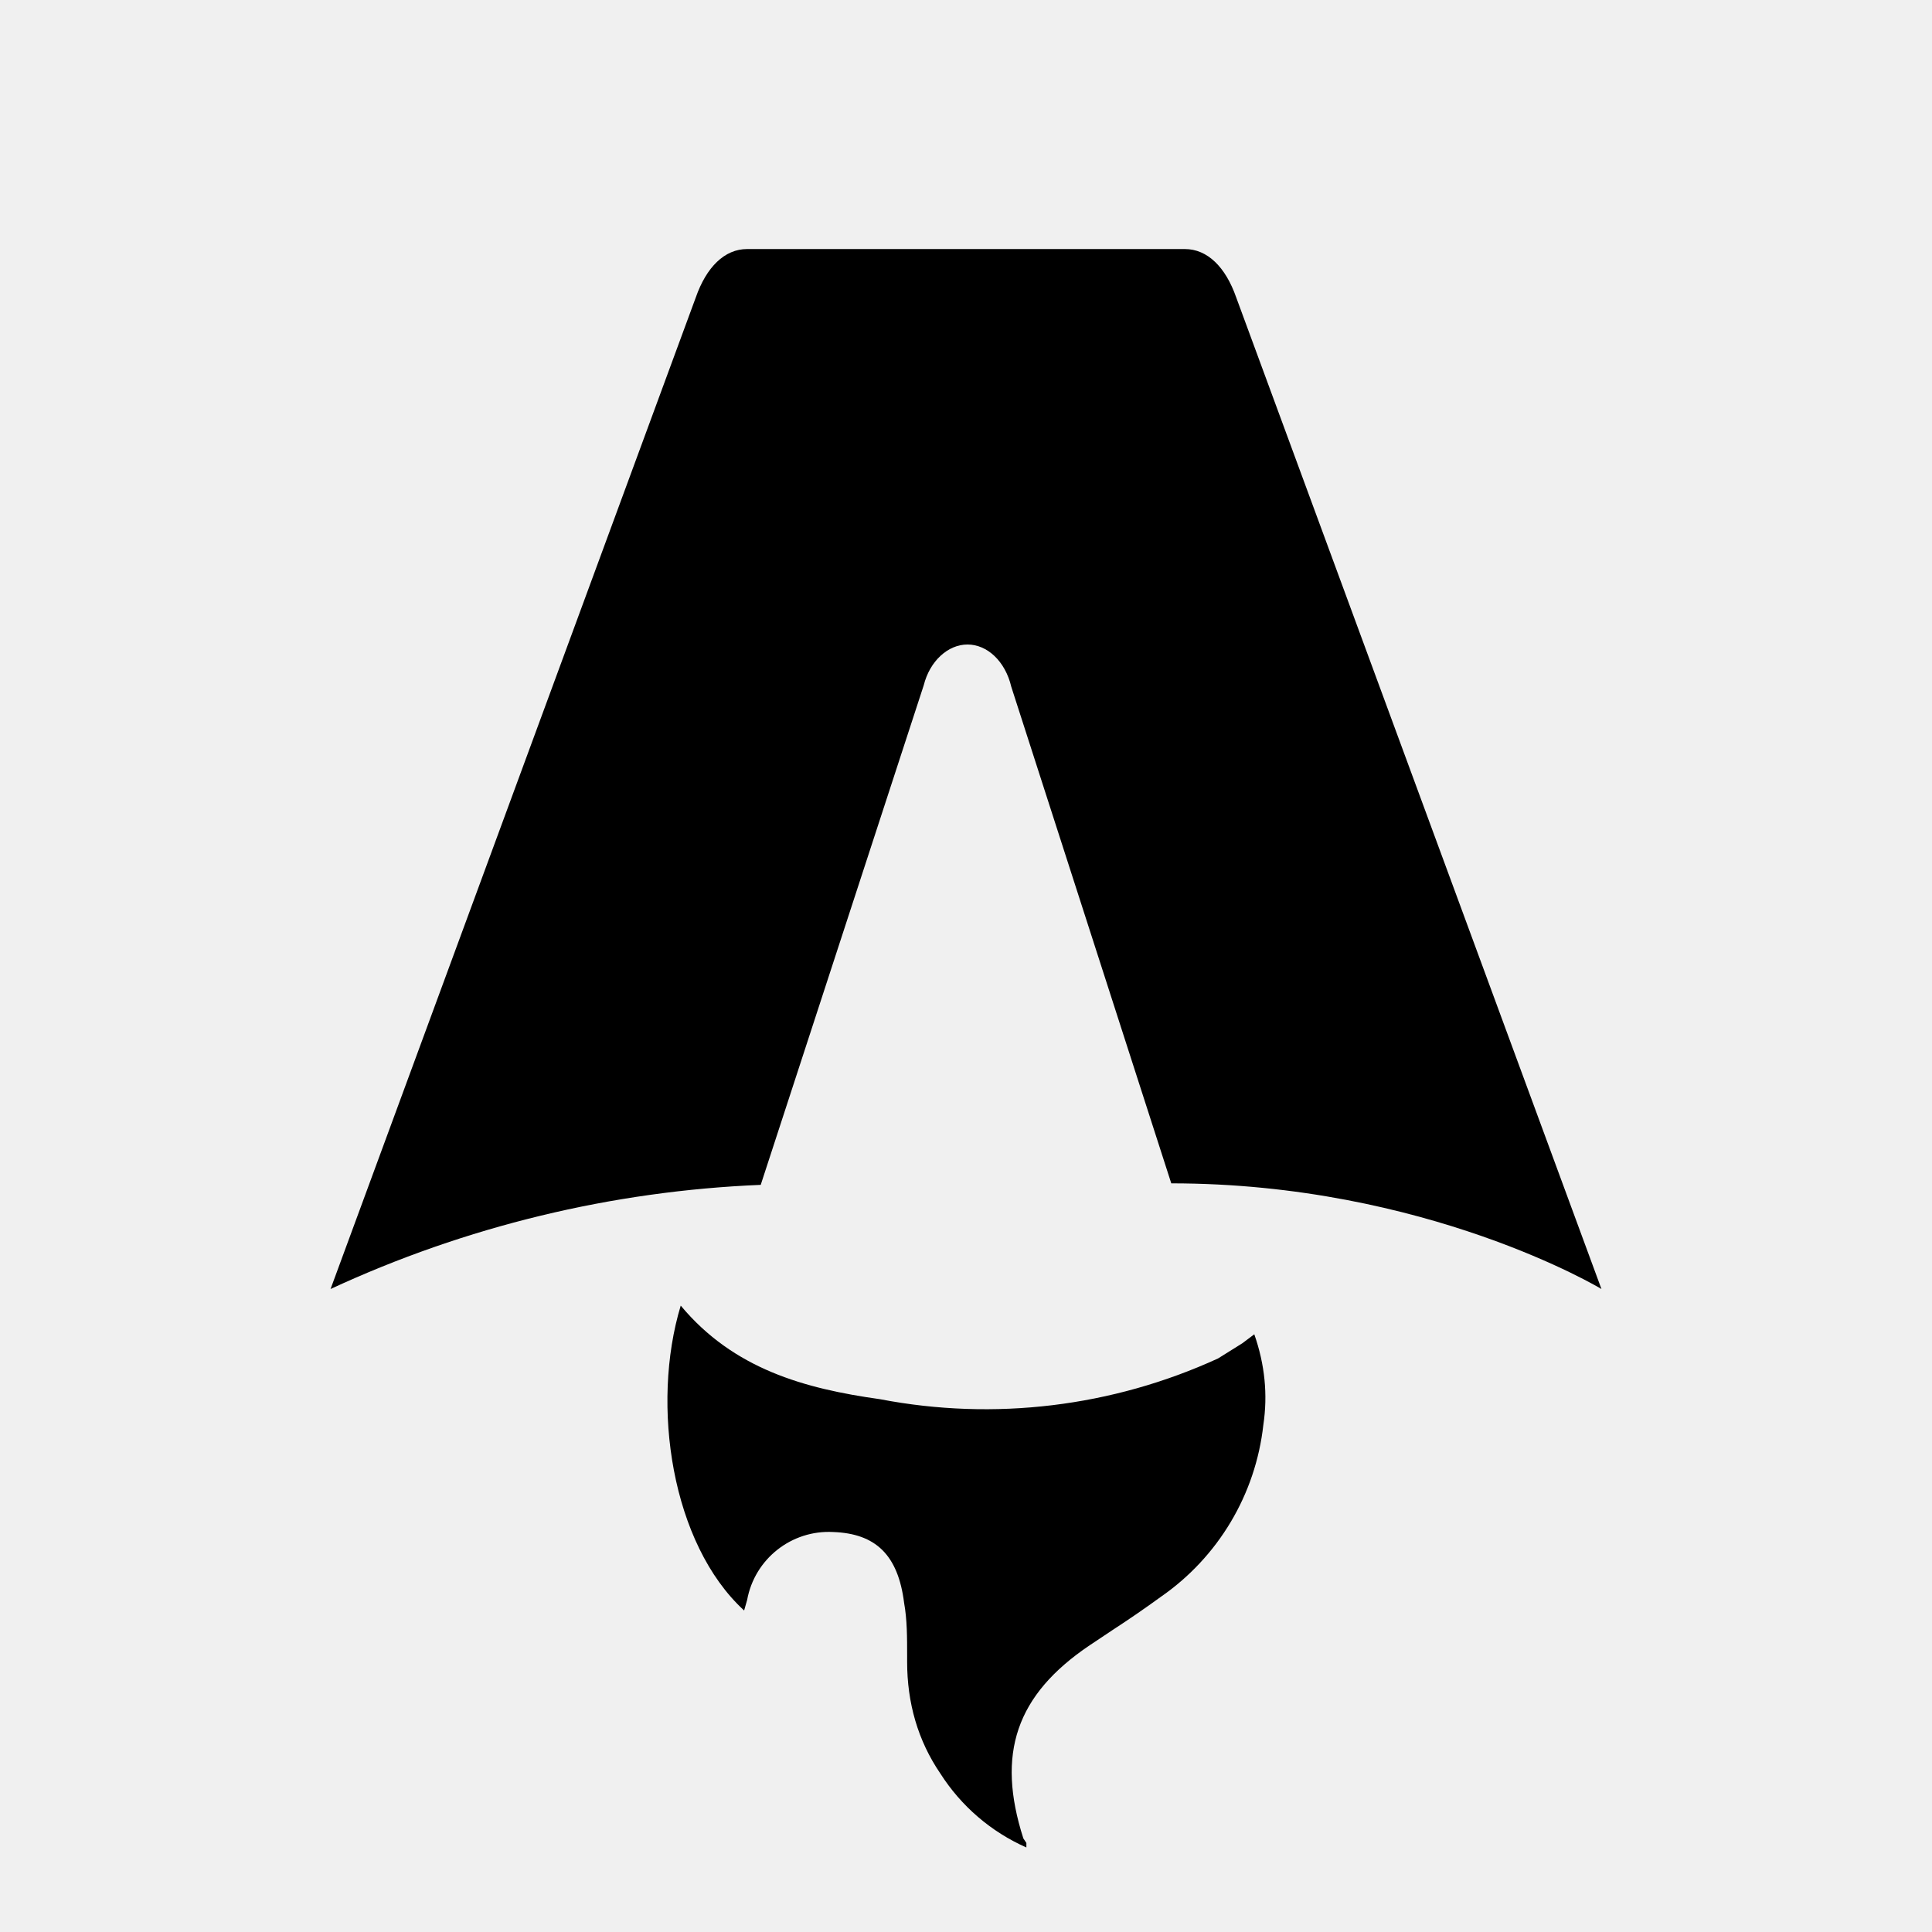
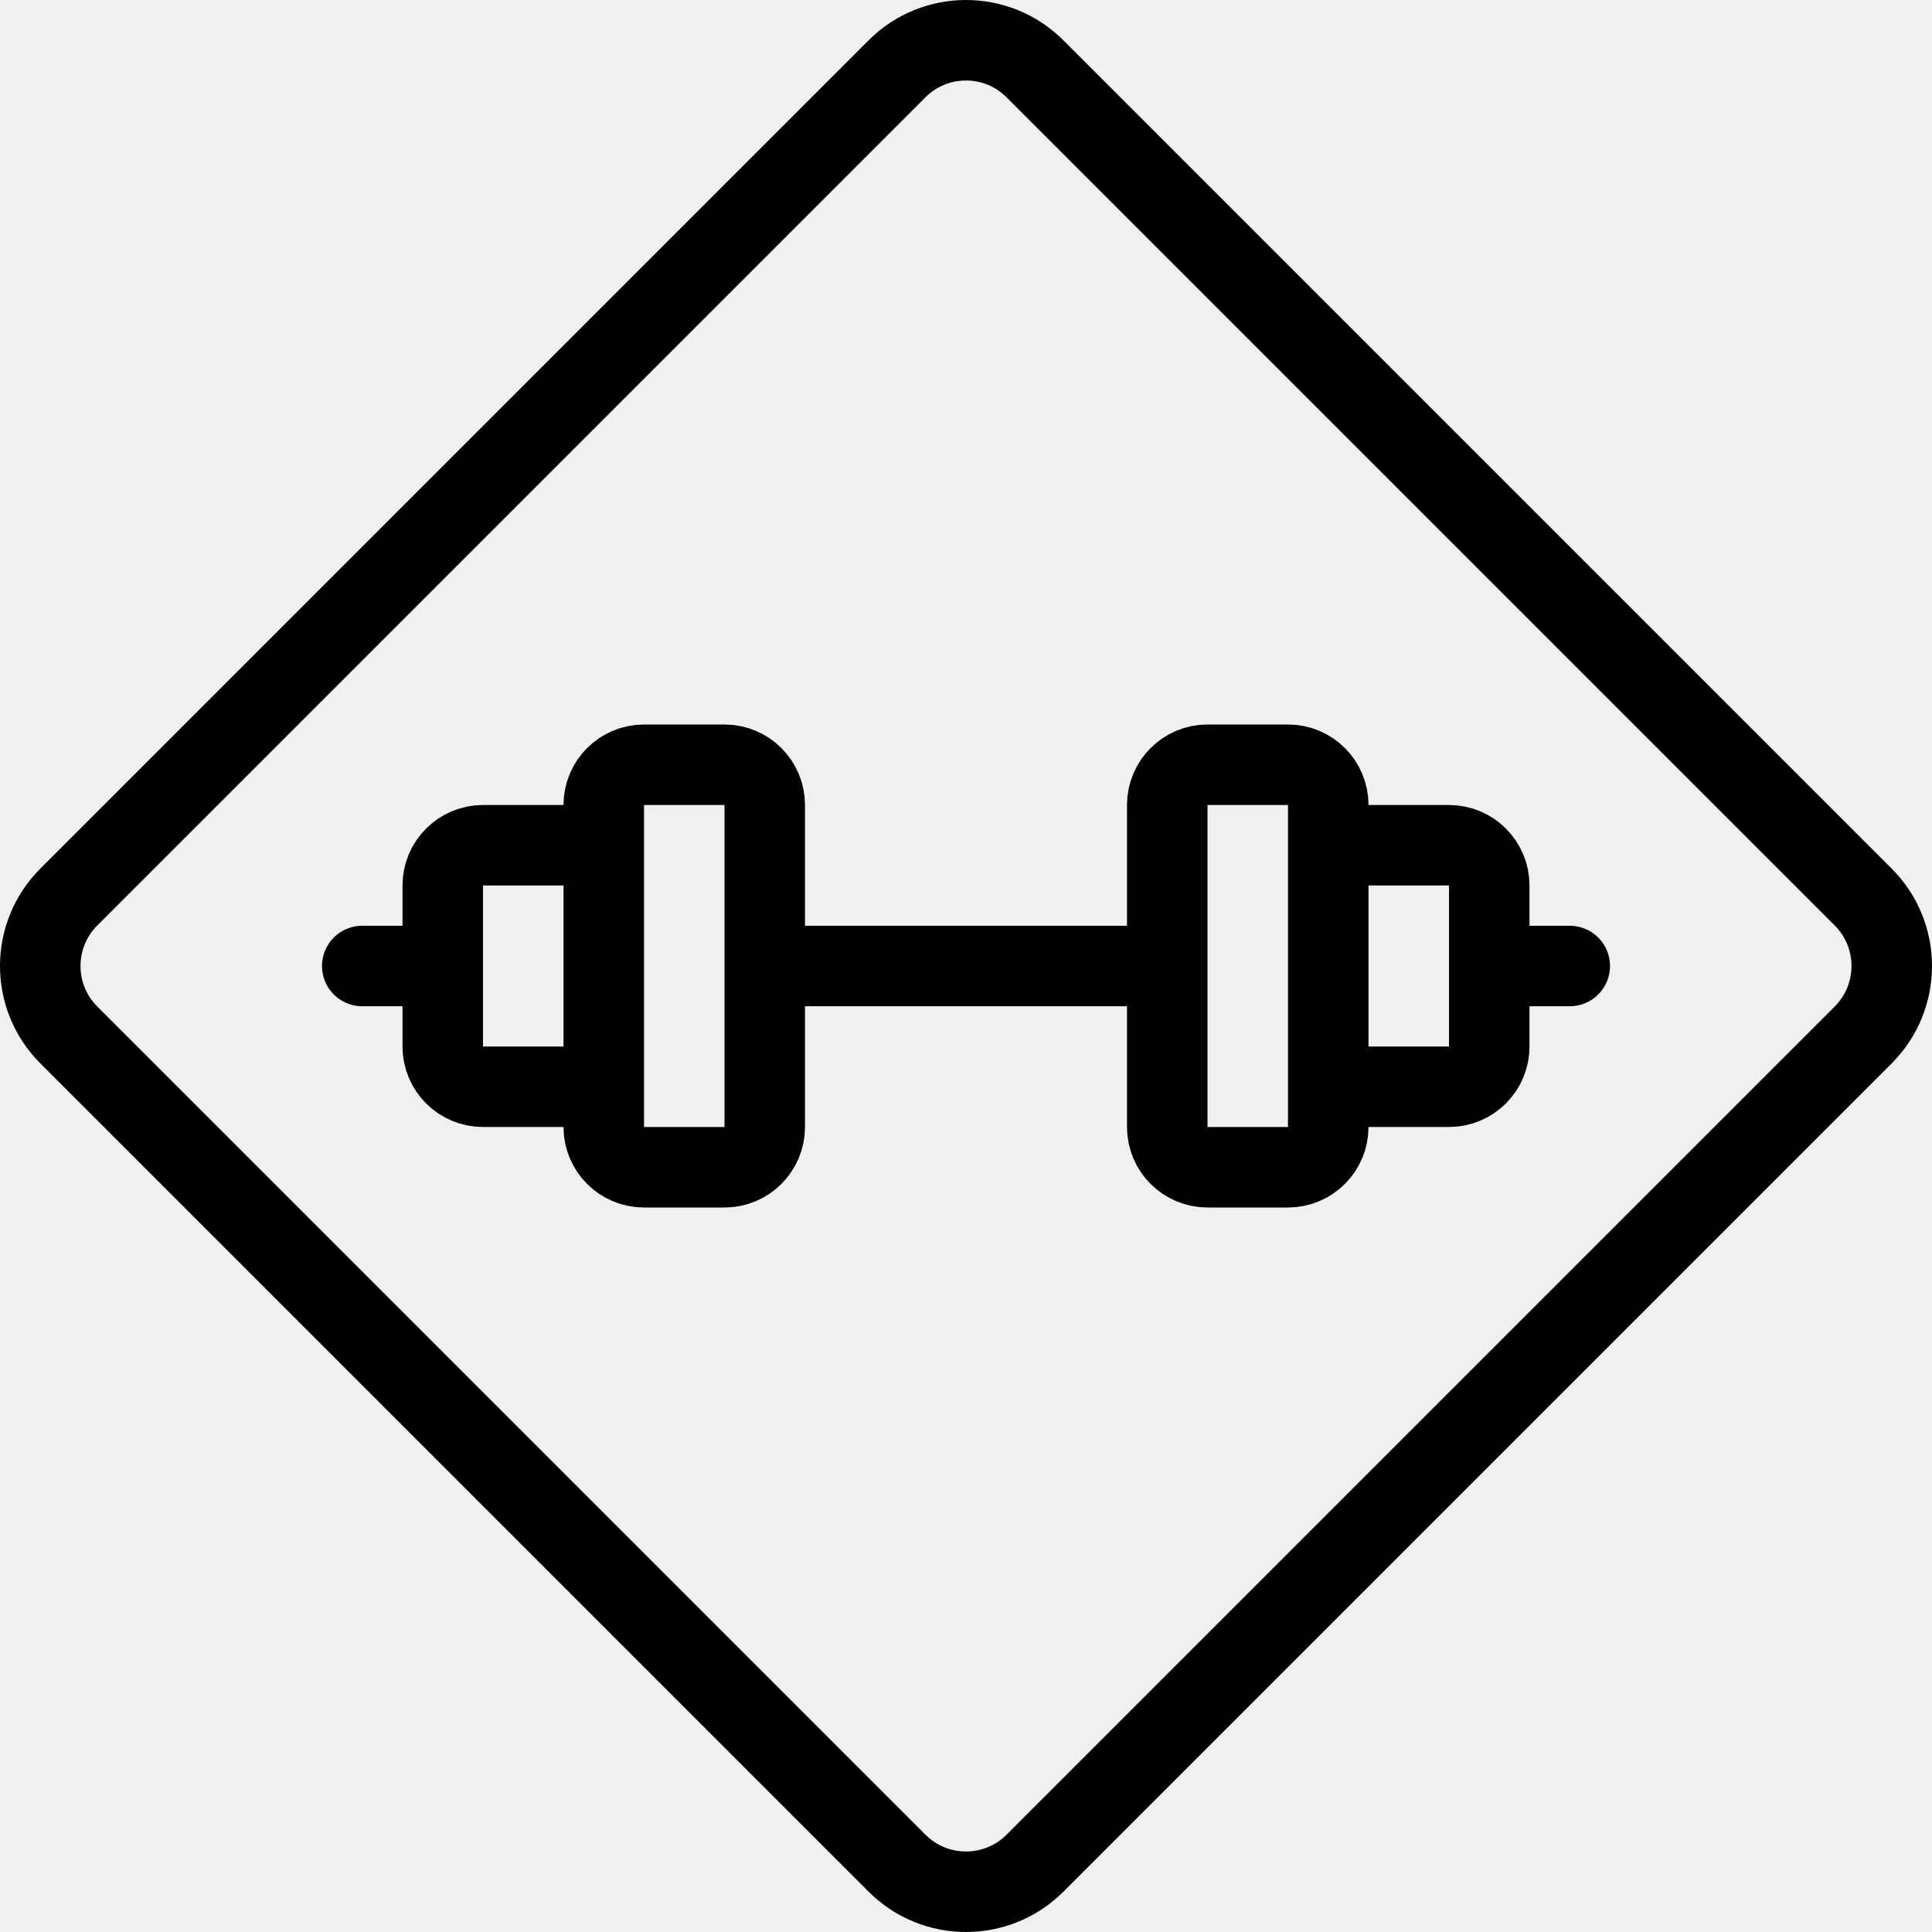
- <svg xmlns="http://www.w3.org/2000/svg" fill="none" viewBox="0 0 128 128">
-   <path d="M50.4 78.5a75.1 75.1 0 0 0-28.5 6.9l24.2-65.7c.7-2 1.9-3.2 3.4-3.2h29c1.5 0 2.7 1.2 3.4 3.2l24.2 65.7s-11.6-7-28.5-7L67 45.5c-.4-1.7-1.6-2.8-2.9-2.8-1.3 0-2.5 1.1-2.9 2.7L50.4 78.5Zm-1.1 28.2Zm-4.2-20.2c-2 6.6-.6 15.8 4.2 20.2a17.5 17.5 0 0 1 .2-.7 5.5 5.5 0 0 1 5.7-4.5c2.8.1 4.3 1.5 4.7 4.7.2 1.1.2 2.3.2 3.5v.4c0 2.7.7 5.2 2.2 7.4a13 13 0 0 0 5.7 4.9v-.3l-.2-.3c-1.8-5.6-.5-9.5 4.4-12.8l1.5-1a73 73 0 0 0 3.2-2.2 16 16 0 0 0 6.8-11.4c.3-2 .1-4-.6-6l-.8.6-1.6 1a37 37 0 0 1-22.4 2.7c-5-.7-9.7-2-13.2-6.2Z" />
+ <svg xmlns="http://www.w3.org/2000/svg" viewBox="0 0 24 24" id="gym">
+   <g fill="none" stroke="#303C42" stroke-linecap="round" stroke-linejoin="round" stroke-miterlimit="10">
+     <path d="M11.143 23.145L.855 12.857a1.212 1.212 0 0 1 0-1.714L11.143.855a1.212 1.212 0 0 1 1.714 0l10.288 10.288a1.212 1.212 0 0 1 0 1.714L12.857 23.145a1.212 1.212 0 0 1-1.714 0z" />
+     <path d="M9 14.5H8a.5.5 0 01-.5-.5v-4a.5.5 0 01.5-.5h1a.5.5 0 01.5.5v4a.5.5 0 01-.5.5zM7 13.5H6a.5.5 0 01-.5-.5v-2a.5.5 0 01.5-.5h1a.5.5 0 01.5.5v2a.5.5 0 01-.5.5zM15 9.5h1a.5.5 0 01.5.5v4a.5.5 0 01-.5.5h-1a.5.5 0 01-.5-.5v-4a.5.5 0 01.5-.5zM17 10.5h1a.5.5 0 01.5.5v2a.5.5 0 01-.5.5h-1a.5.5 0 01-.5-.5v-2a.5.5 0 01.5-.5zM9.5 12h5M4.5 12h1M19.5 12h-1" />
+   </g>
  <style>
-         path { fill: #000; }
+         path { stroke: #000; }
        @media (prefers-color-scheme: dark) {
-             path { fill: #FFF; }
+             path { stroke: #FFF; }
        }
    </style>
</svg>
